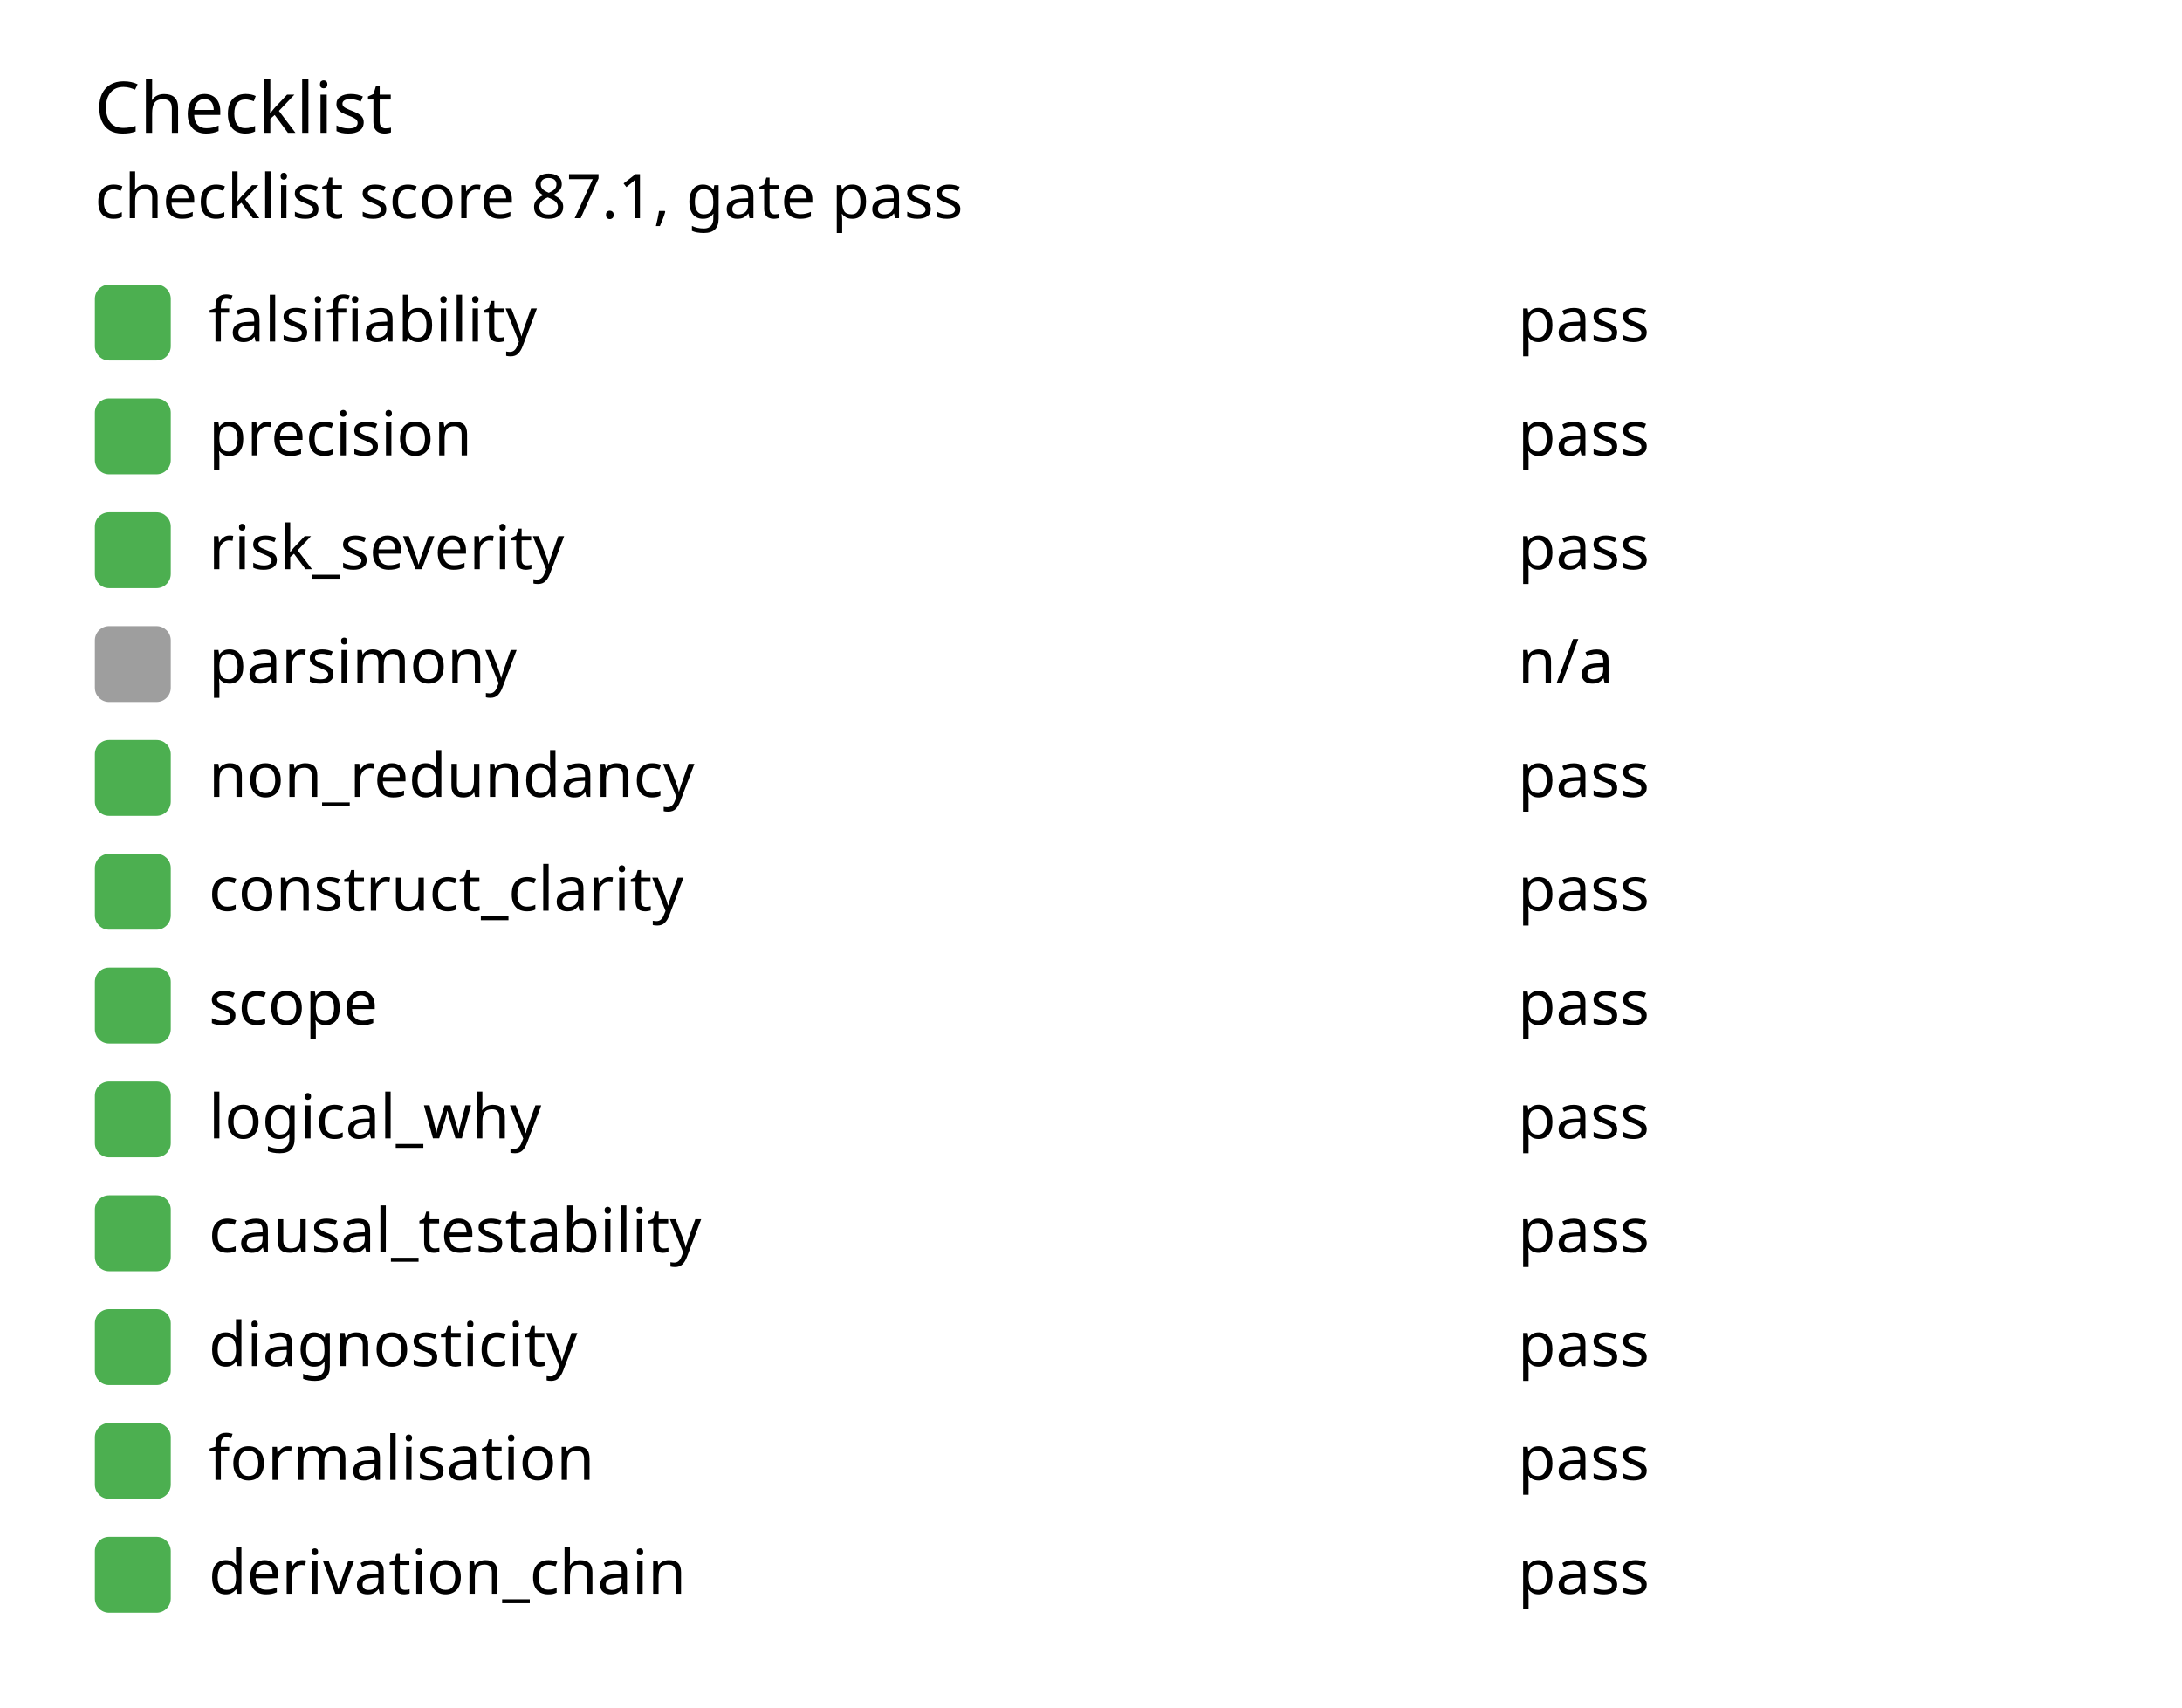
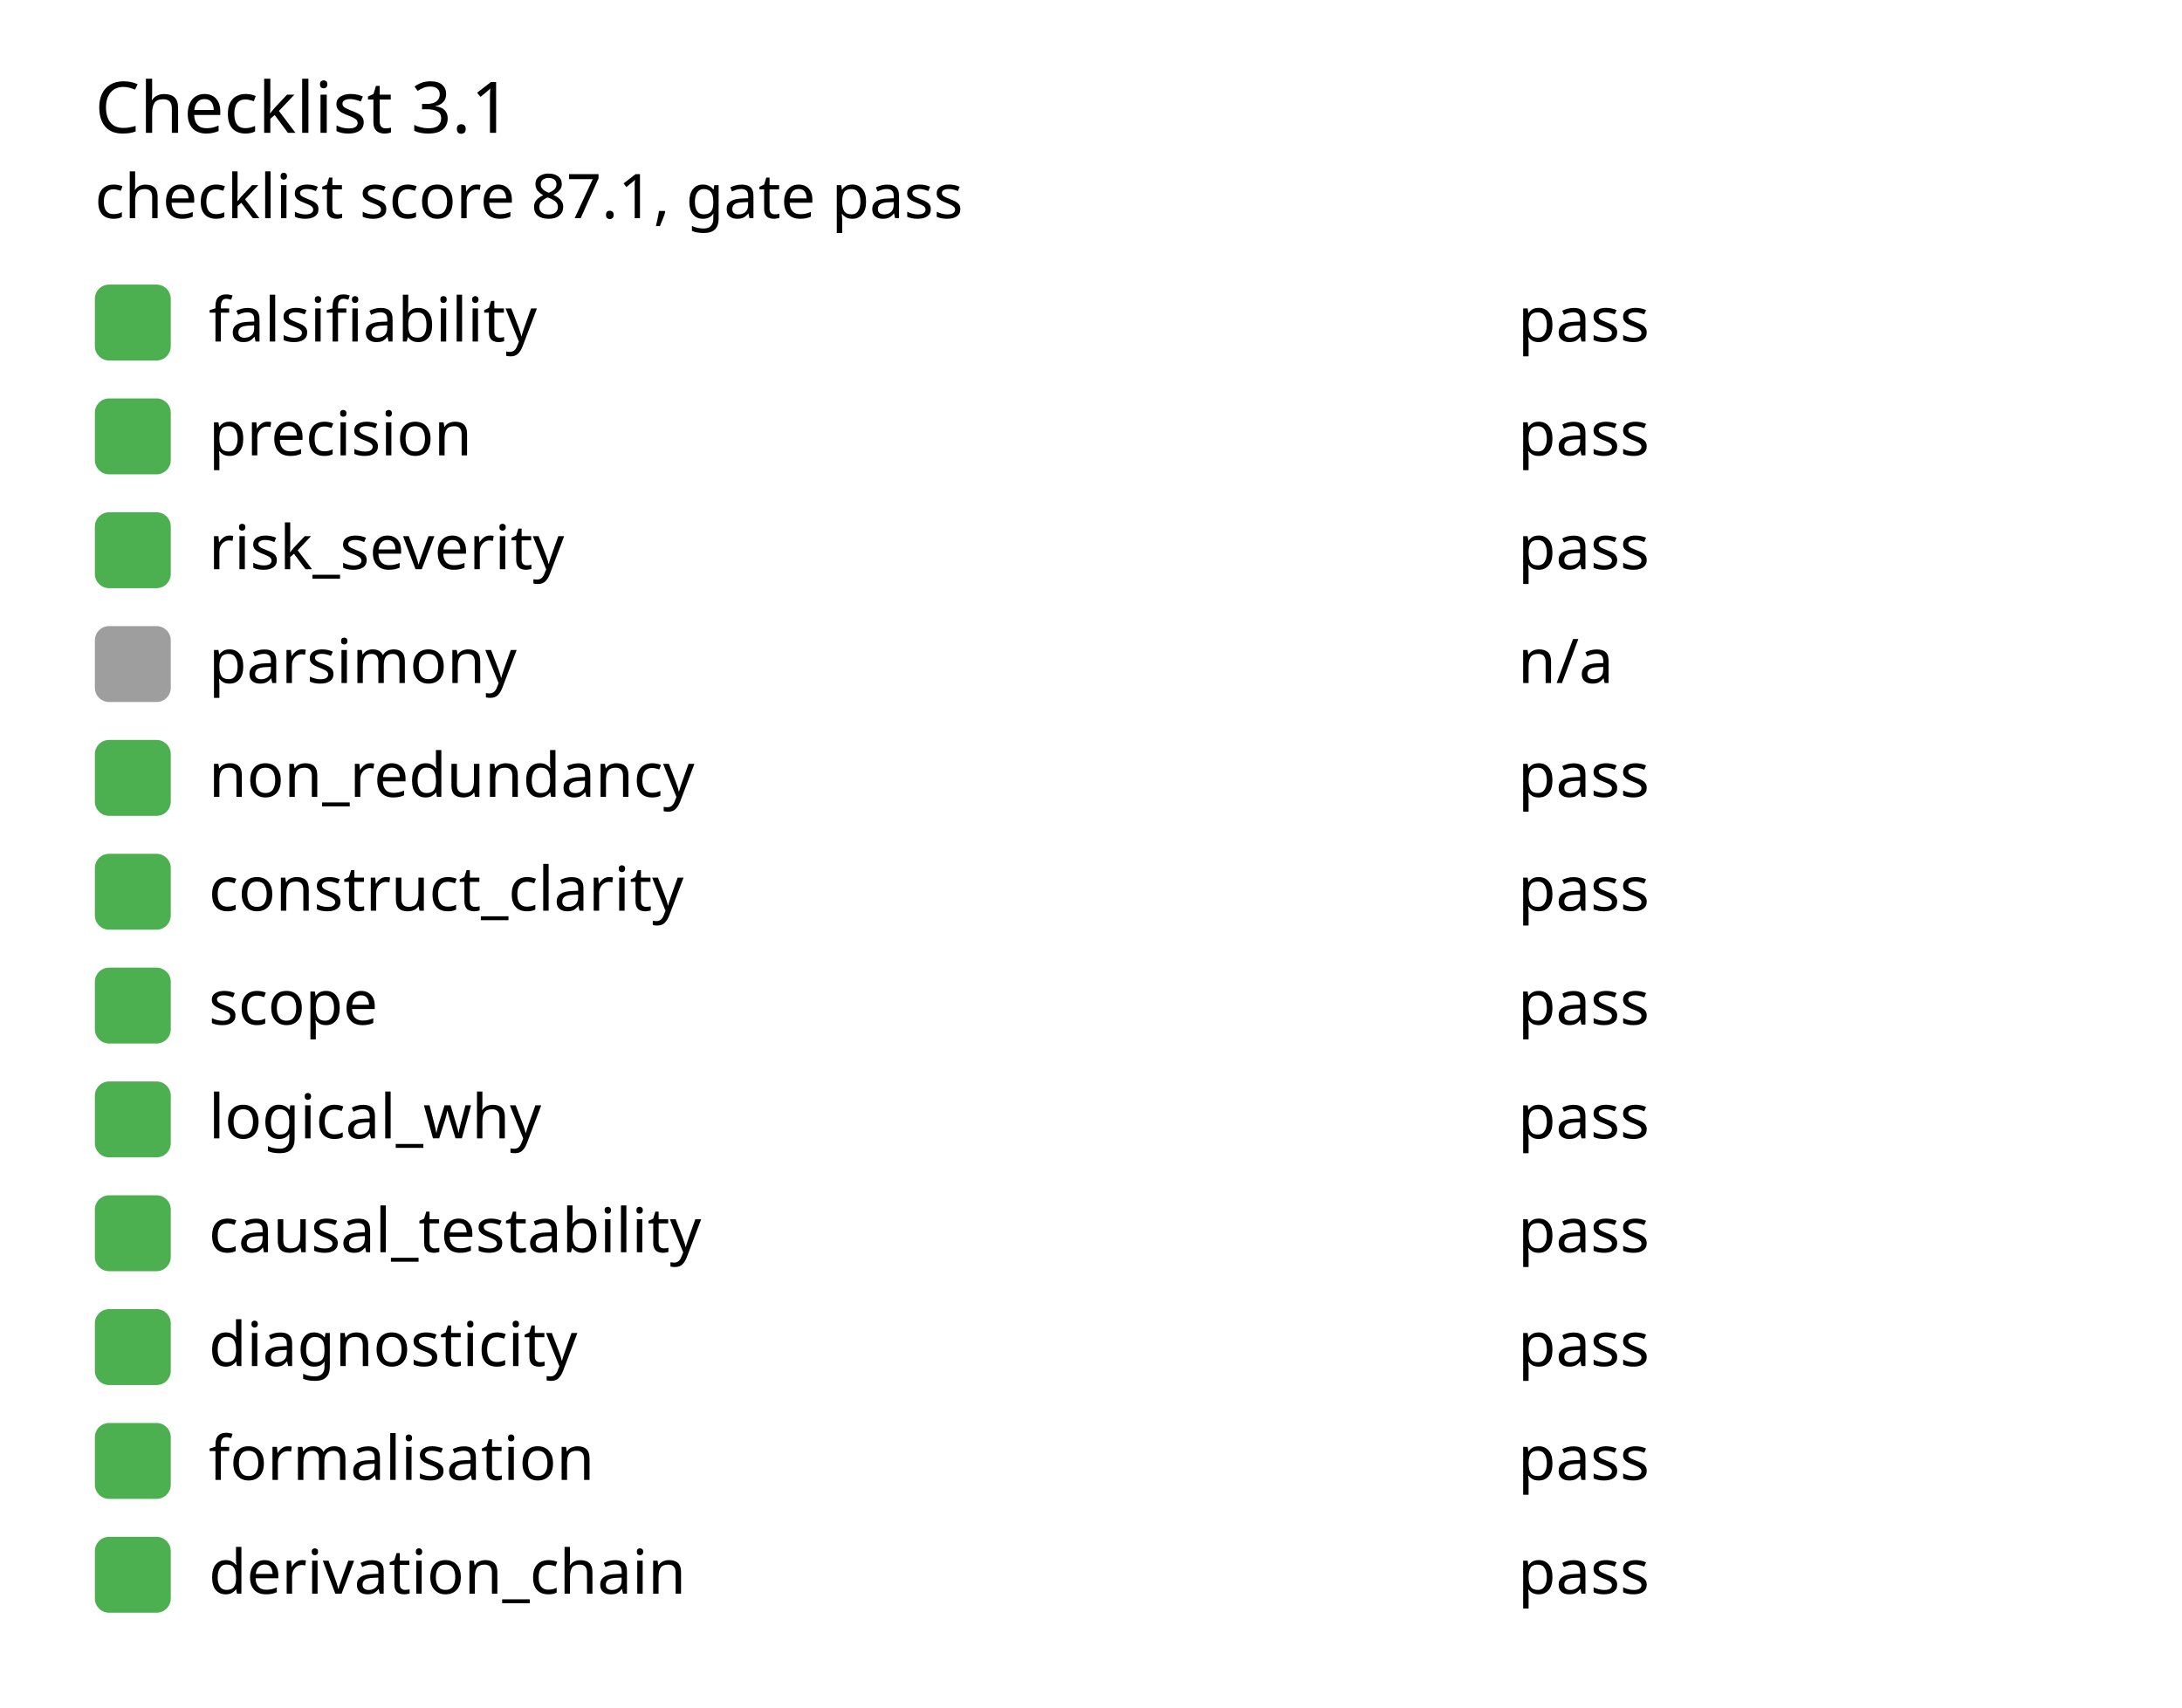
<svg xmlns="http://www.w3.org/2000/svg" width="460" height="360" viewBox="0 0 460 360" font-family="sans-serif" font-size="13">
-   <text x="20" y="28" font-size="15">Checklist</text>
+   <text x="20" y="28" font-size="15">Checklist 3.1</text>
  <text x="20" y="46">checklist score 87.1, gate pass</text>
  <rect x="20" y="60" width="16" height="16" rx="3" fill="#4caf50" />
  <text x="44" y="72">falsifiability</text>
  <text x="320" y="72">pass</text>
  <rect x="20" y="84" width="16" height="16" rx="3" fill="#4caf50" />
  <text x="44" y="96">precision</text>
  <text x="320" y="96">pass</text>
  <rect x="20" y="108" width="16" height="16" rx="3" fill="#4caf50" />
  <text x="44" y="120">risk_severity</text>
  <text x="320" y="120">pass</text>
  <rect x="20" y="132" width="16" height="16" rx="3" fill="#9e9e9e" />
  <text x="44" y="144">parsimony</text>
  <text x="320" y="144">n/a</text>
  <rect x="20" y="156" width="16" height="16" rx="3" fill="#4caf50" />
  <text x="44" y="168">non_redundancy</text>
  <text x="320" y="168">pass</text>
  <rect x="20" y="180" width="16" height="16" rx="3" fill="#4caf50" />
  <text x="44" y="192">construct_clarity</text>
  <text x="320" y="192">pass</text>
  <rect x="20" y="204" width="16" height="16" rx="3" fill="#4caf50" />
  <text x="44" y="216">scope</text>
  <text x="320" y="216">pass</text>
  <rect x="20" y="228" width="16" height="16" rx="3" fill="#4caf50" />
  <text x="44" y="240">logical_why</text>
  <text x="320" y="240">pass</text>
  <rect x="20" y="252" width="16" height="16" rx="3" fill="#4caf50" />
  <text x="44" y="264">causal_testability</text>
  <text x="320" y="264">pass</text>
  <rect x="20" y="276" width="16" height="16" rx="3" fill="#4caf50" />
  <text x="44" y="288">diagnosticity</text>
  <text x="320" y="288">pass</text>
  <rect x="20" y="300" width="16" height="16" rx="3" fill="#4caf50" />
  <text x="44" y="312">formalisation</text>
  <text x="320" y="312">pass</text>
  <rect x="20" y="324" width="16" height="16" rx="3" fill="#4caf50" />
  <text x="44" y="336">derivation_chain</text>
  <text x="320" y="336">pass</text>
</svg>
